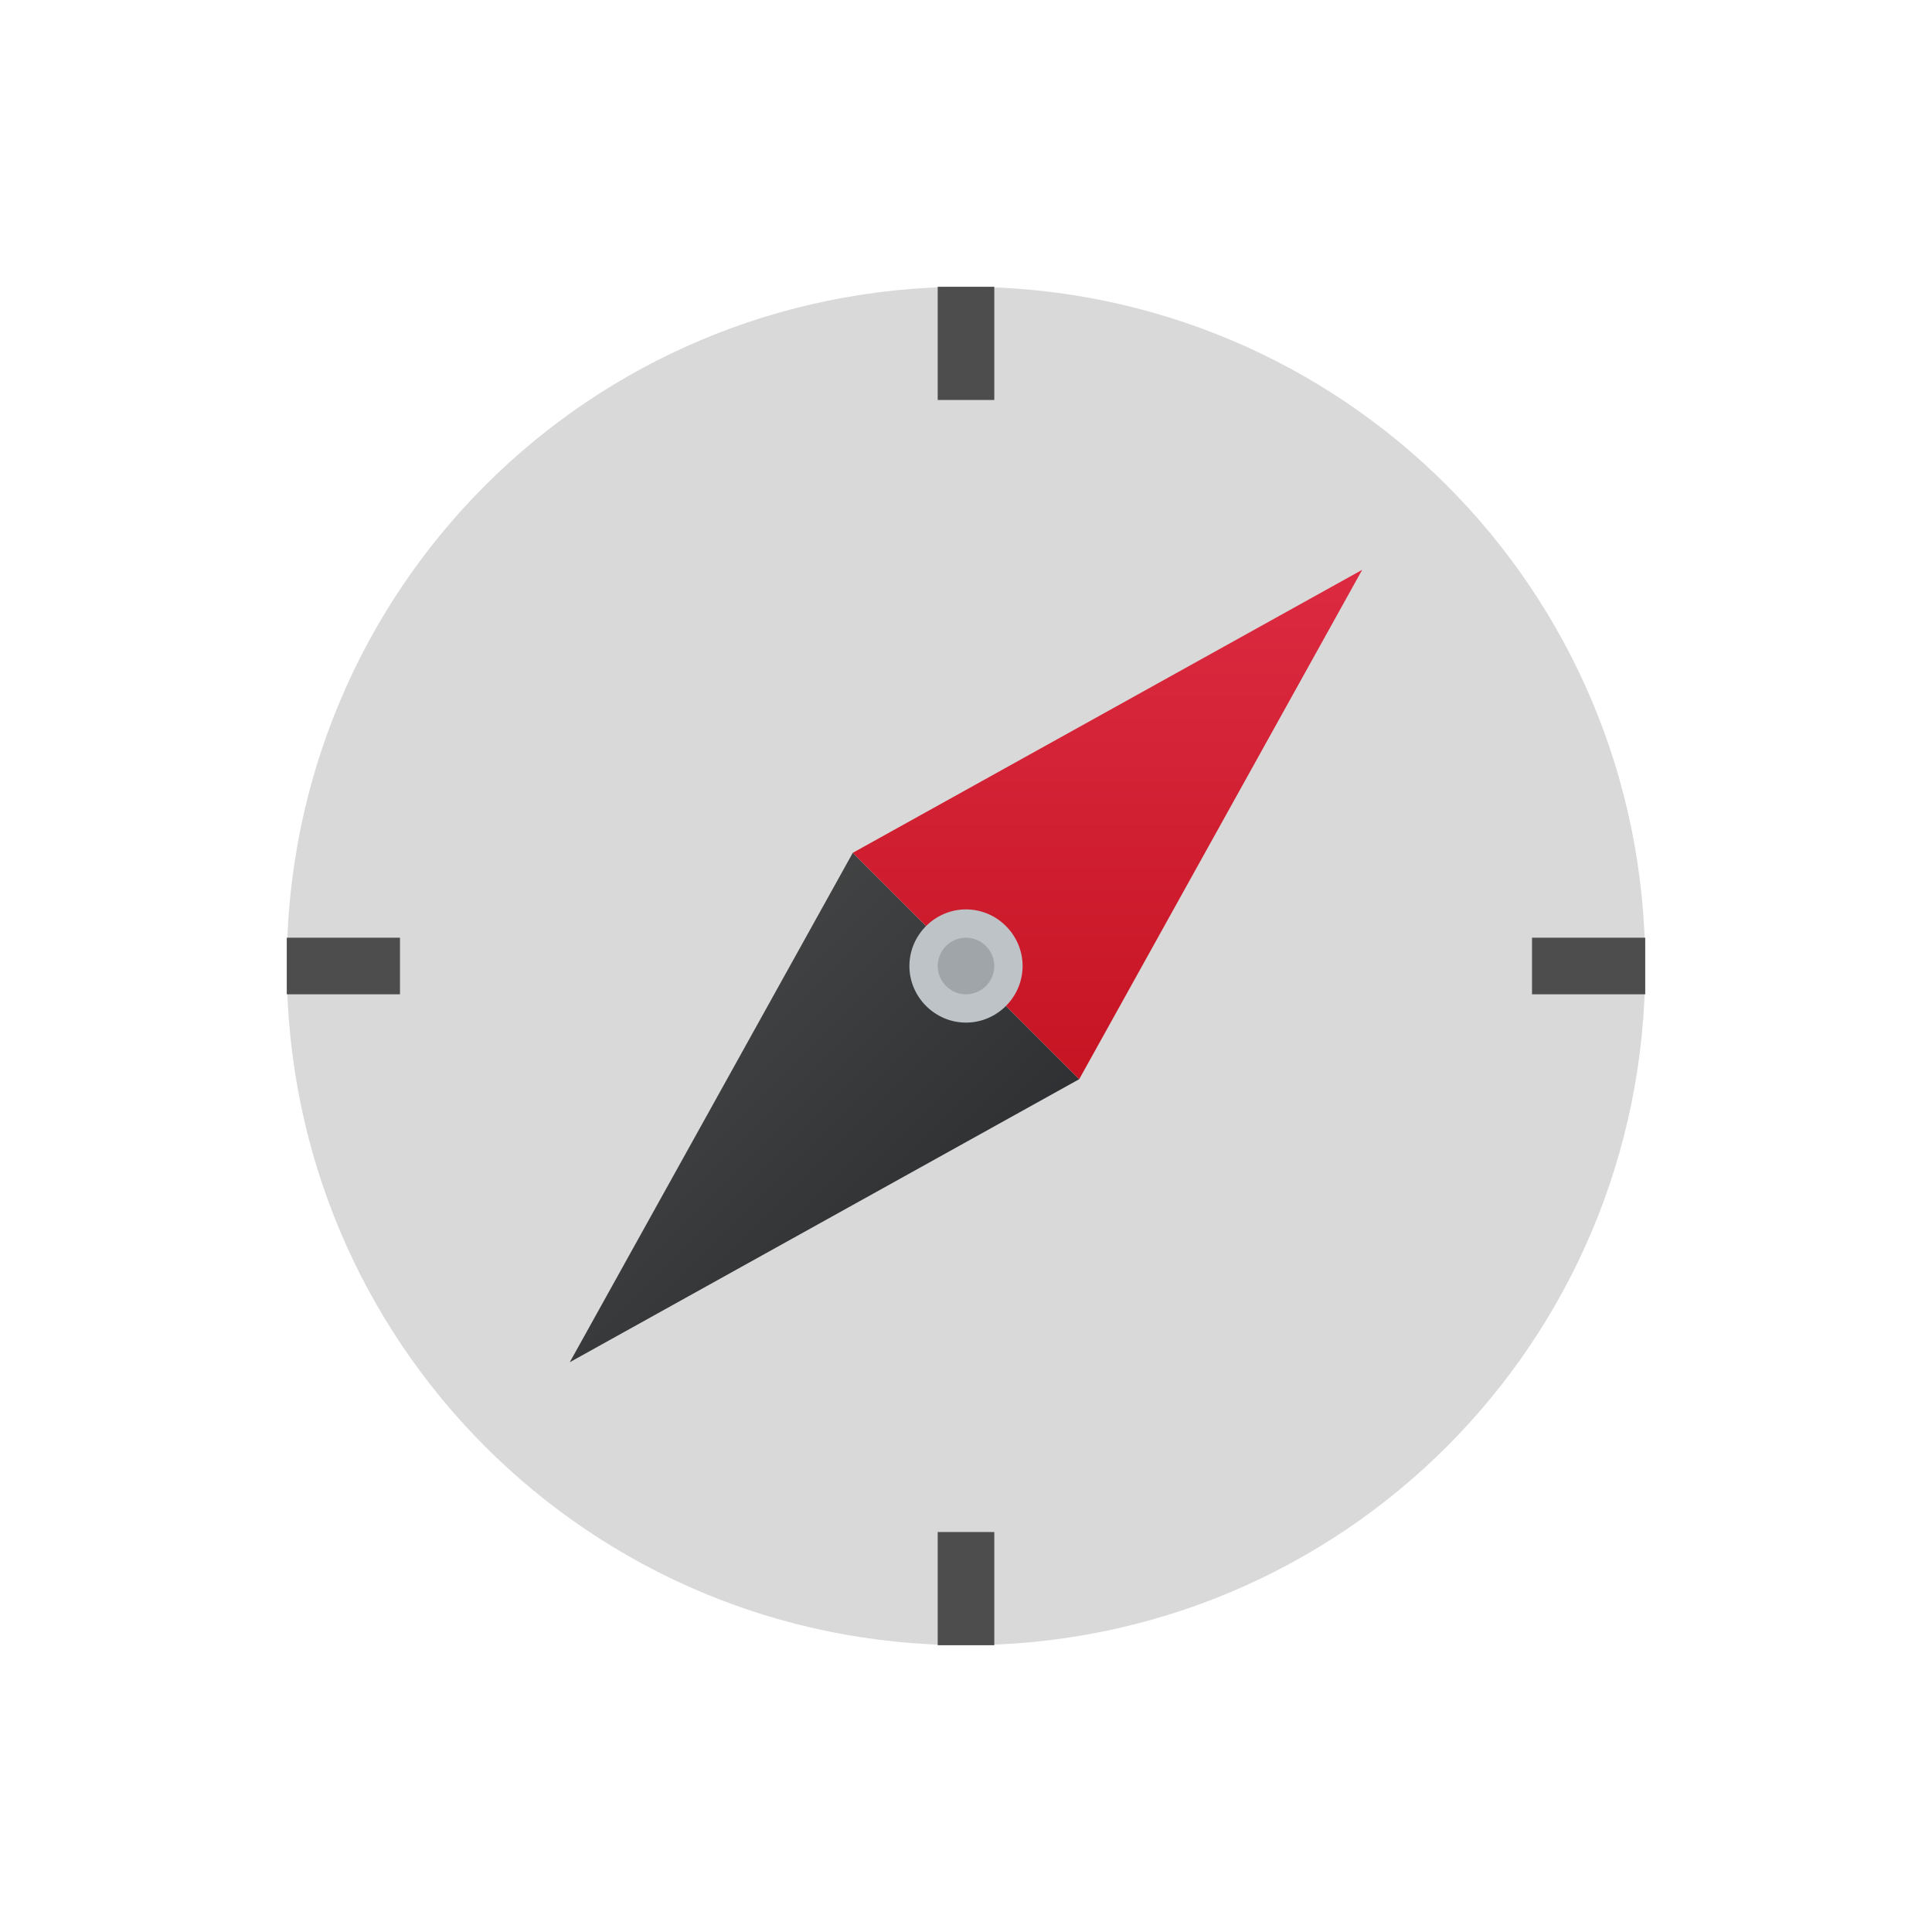
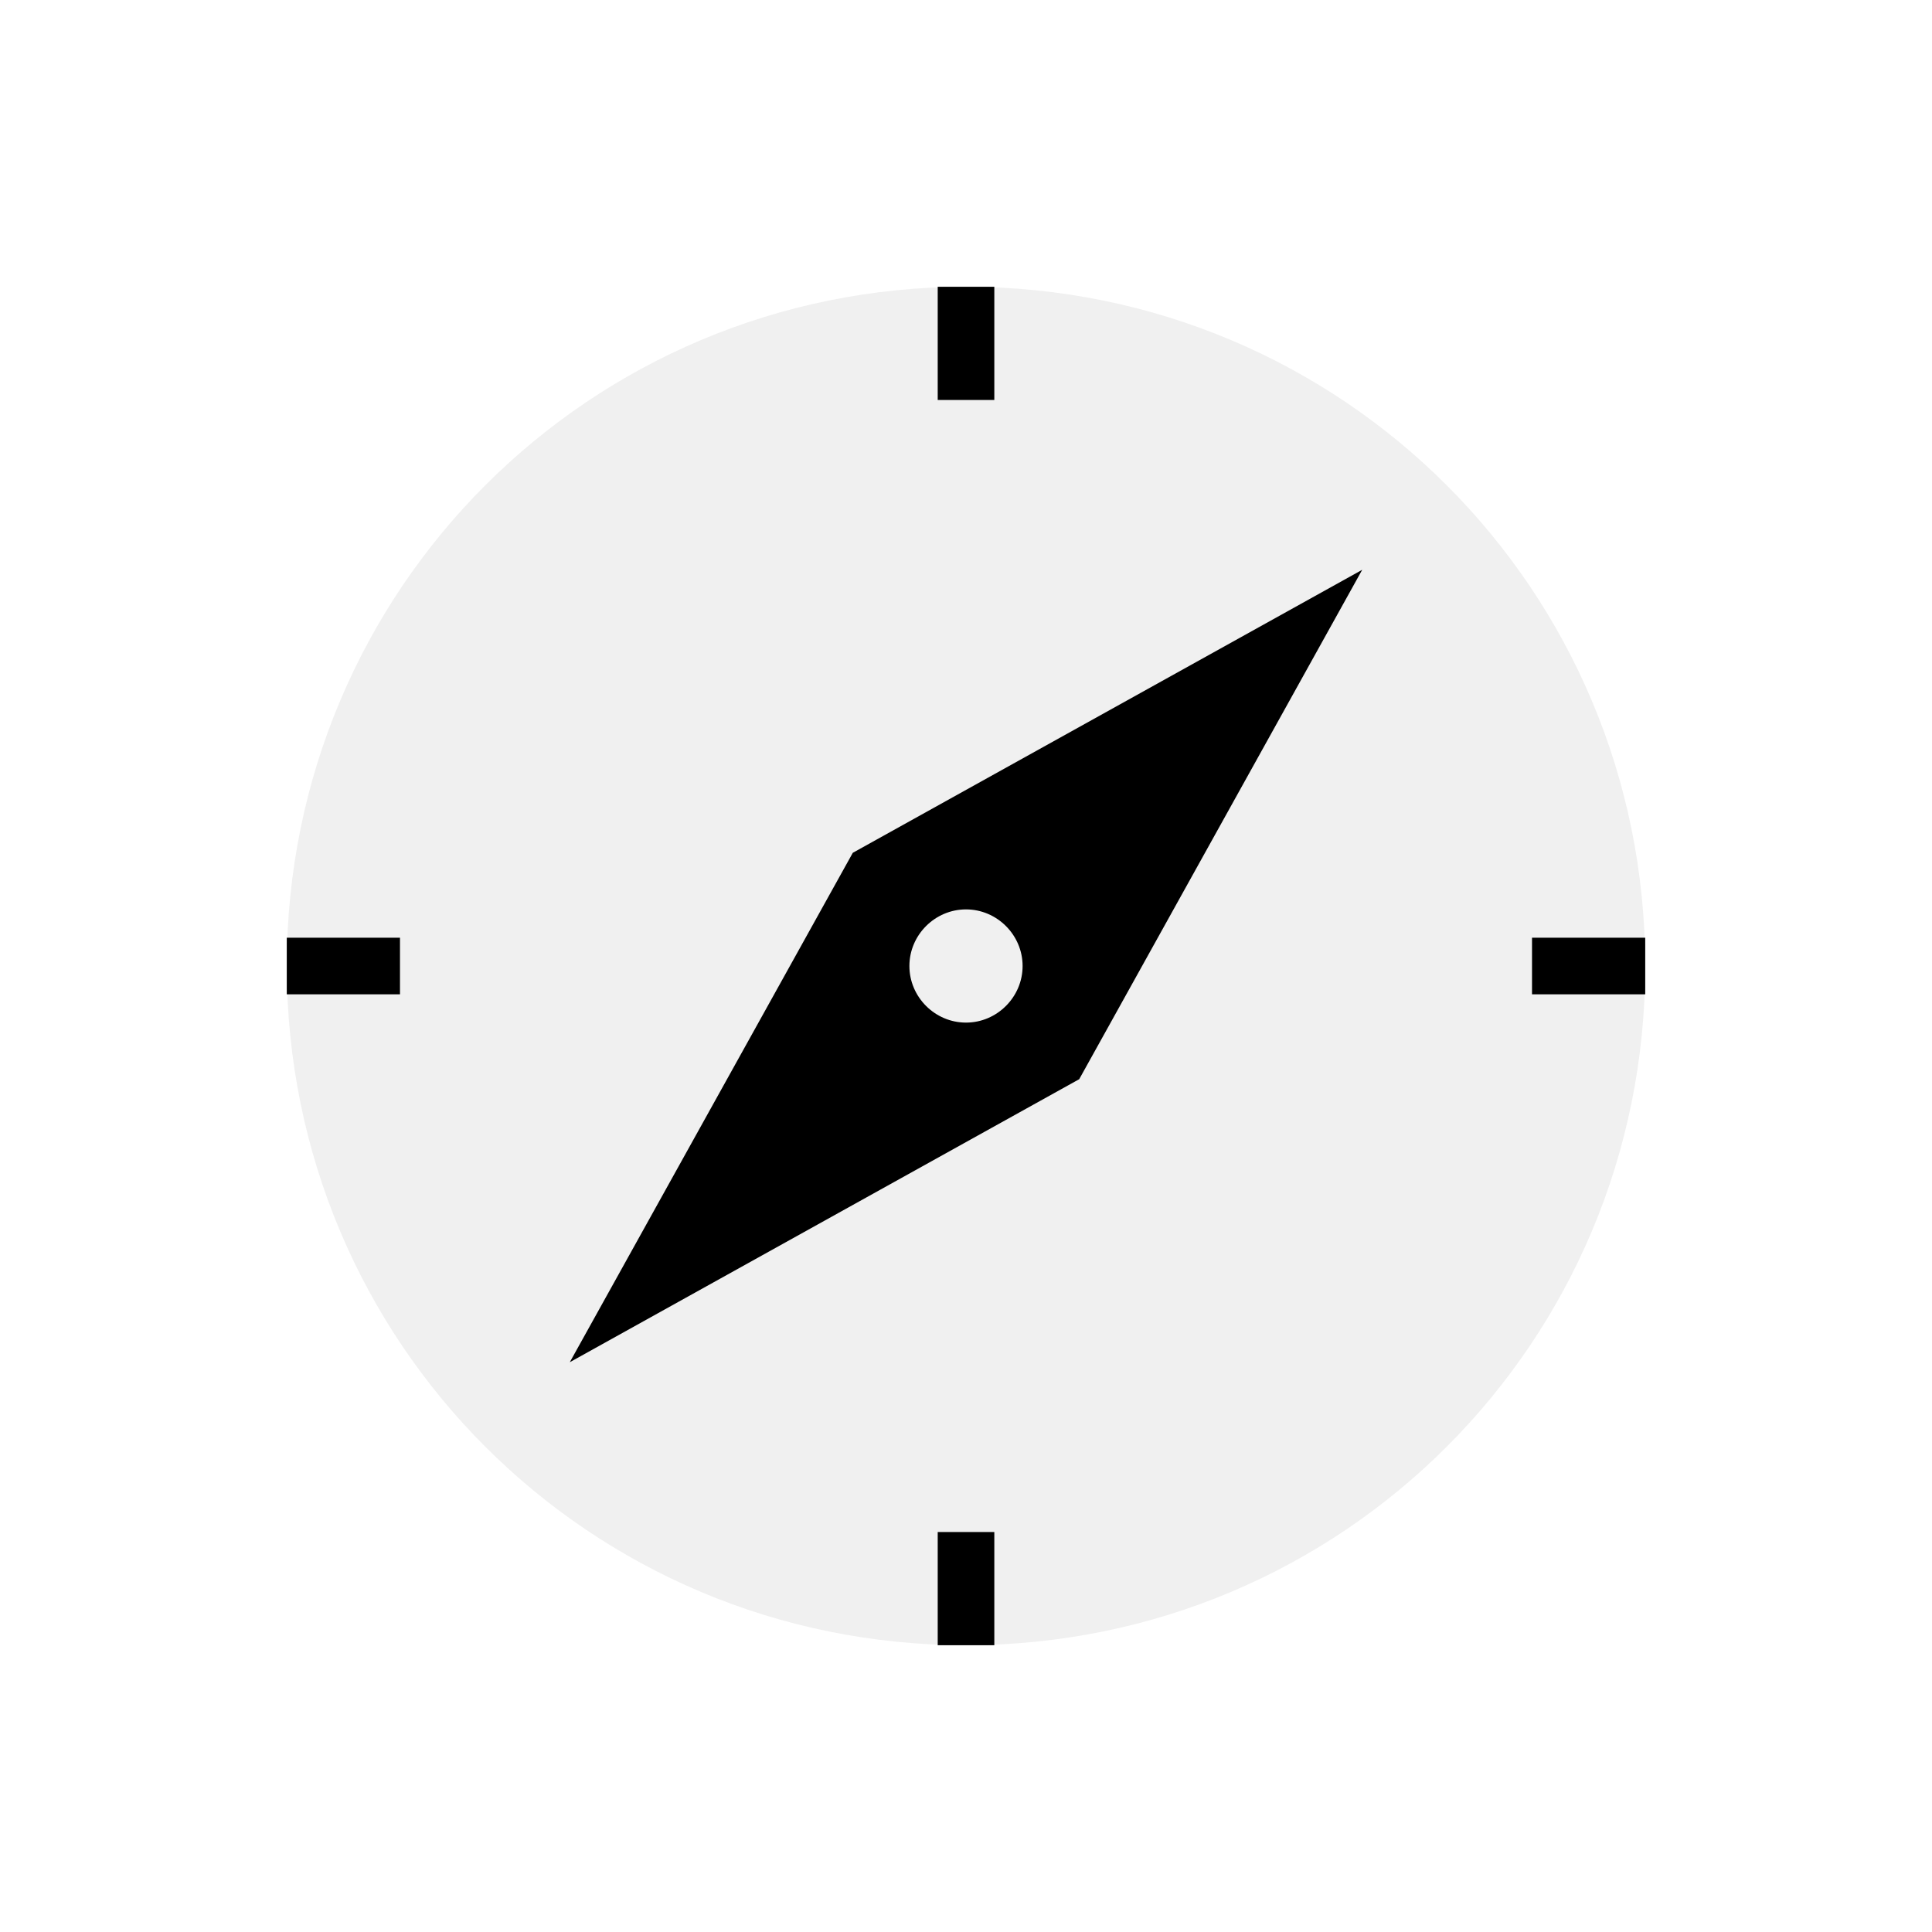
<svg xmlns="http://www.w3.org/2000/svg" width="100%" height="100%" viewBox="0 0 64 64" version="1.1" xml:space="preserve" style="fill-rule:evenodd;clip-rule:evenodd;stroke-linejoin:round;stroke-miterlimit:2;">
-   <g transform="matrix(2.52457,0,0,1.58159,-19.5482,-1.56556)">
-     <rect x="7.743" y="0.99" width="25.351" height="40.466" style="fill:rgb(255,255,255);" />
-   </g>
-   <g transform="matrix(0.225,0,0,0.225,2,2)">
-     <g transform="matrix(4.16667,0,0,4.16667,0,0)">
-       <path d="M32,8C45.296,8 56,18.704 56,32C56,45.296 45.296,56 32,56C18.704,56 8,45.296 8,32C8,18.704 18.704,8 32,8" style="fill-opacity:0.15;fill-rule:nonzero;" />
-     </g>
-     <g transform="matrix(4.16667,0,0,4.16667,0,0)">
-       <rect x="31" y="8" width="2" height="4" style="fill:rgb(77,77,77);fill-rule:nonzero;" />
-     </g>
-     <g transform="matrix(4.16667,0,0,4.16667,0,0)">
-       <path d="M36,36L18,46L28,28L36,36Z" style="fill:url(#_Linear1);fill-rule:nonzero;" />
-       <path d="M28,28L46,18L36,36L28,28Z" style="fill:url(#_Linear2);fill-rule:nonzero;" />
-     </g>
-     <g transform="matrix(4.16667,0,0,4.16667,0,0)">
-       <path d="M34,32C34,33.097 33.097,34 32,34C30.903,34 30,33.097 30,32C30,30.903 30.903,30 32,30C33.097,30 34,30.903 34,32" style="fill:rgb(189,195,199);fill-rule:nonzero;" />
-     </g>
-     <g transform="matrix(4.16667,0,0,4.16667,0,0)">
-       <path d="M33,32C33,32.549 32.549,33 32,33C31.451,33 31,32.549 31,32C31,31.451 31.451,31 32,31C32.549,31 33,31.451 33,32" style="fill:rgb(159,165,168);fill-rule:nonzero;" />
-     </g>
-     <g transform="matrix(4.16667,0,0,4.16667,0,0)">
-       <path d="M12,31L12,33L8,33L8,31L12,31ZM56,31L56,33L52,33L52,31L56,31ZM33,56L31,56L31,52L33,52L33,56Z" style="fill:rgb(77,77,77);fill-rule:nonzero;" />
-     </g>
-   </g>
-   <defs>
-     <linearGradient id="_Linear1" x1="0" y1="0" x2="1" y2="0" gradientUnits="userSpaceOnUse" gradientTransform="matrix(18,18,-18,18,18,28)">
-       <stop offset="0" style="stop-color:rgb(77,77,77);stop-opacity:1" />
-       <stop offset="1" style="stop-color:rgb(35,38,41);stop-opacity:1" />
-     </linearGradient>
-     <linearGradient id="_Linear2" x1="0" y1="0" x2="1" y2="0" gradientUnits="userSpaceOnUse" gradientTransform="matrix(1.10218e-15,-18,18,1.10218e-15,46,36)">
-       <stop offset="0" style="stop-color:rgb(198,20,35);stop-opacity:1" />
-       <stop offset="1" style="stop-color:rgb(220,43,65);stop-opacity:1" />
-     </linearGradient>
-   </defs>
+   <path d="M64,0L64,64.001L-0,64.001L-0,0L64,0ZM32,9.5C19.535,9.5 9.5,19.535 9.5,32C9.5,44.465 19.535,54.5 32,54.5C44.465,54.5 54.5,44.465 54.5,32C54.5,19.535 44.465,9.5 32,9.5Z" style="fill:white;" />
+   <path d="M35.75,35.75L18.875,45.125L28.25,28.25L45.125,18.875L35.75,35.75ZM33.875,32C33.875,30.972 33.028,30.125 32,30.125C30.972,30.125 30.125,30.972 30.125,32C30.125,33.028 30.972,33.875 32,33.875C33.028,33.875 33.875,33.028 33.875,32Z" />
+   <path d="M13.25,31.063L13.25,32.938L9.5,32.938L9.5,31.063L13.25,31.063ZM54.5,31.063L54.5,32.938L50.75,32.938L50.75,31.063L54.5,31.063ZM32.938,54.5L31.063,54.5L31.063,50.75L32.938,50.75L32.938,54.5ZM32.938,9.5L32.938,13.25L31.063,13.25L31.063,9.5L32.938,9.5Z" />
</svg>
